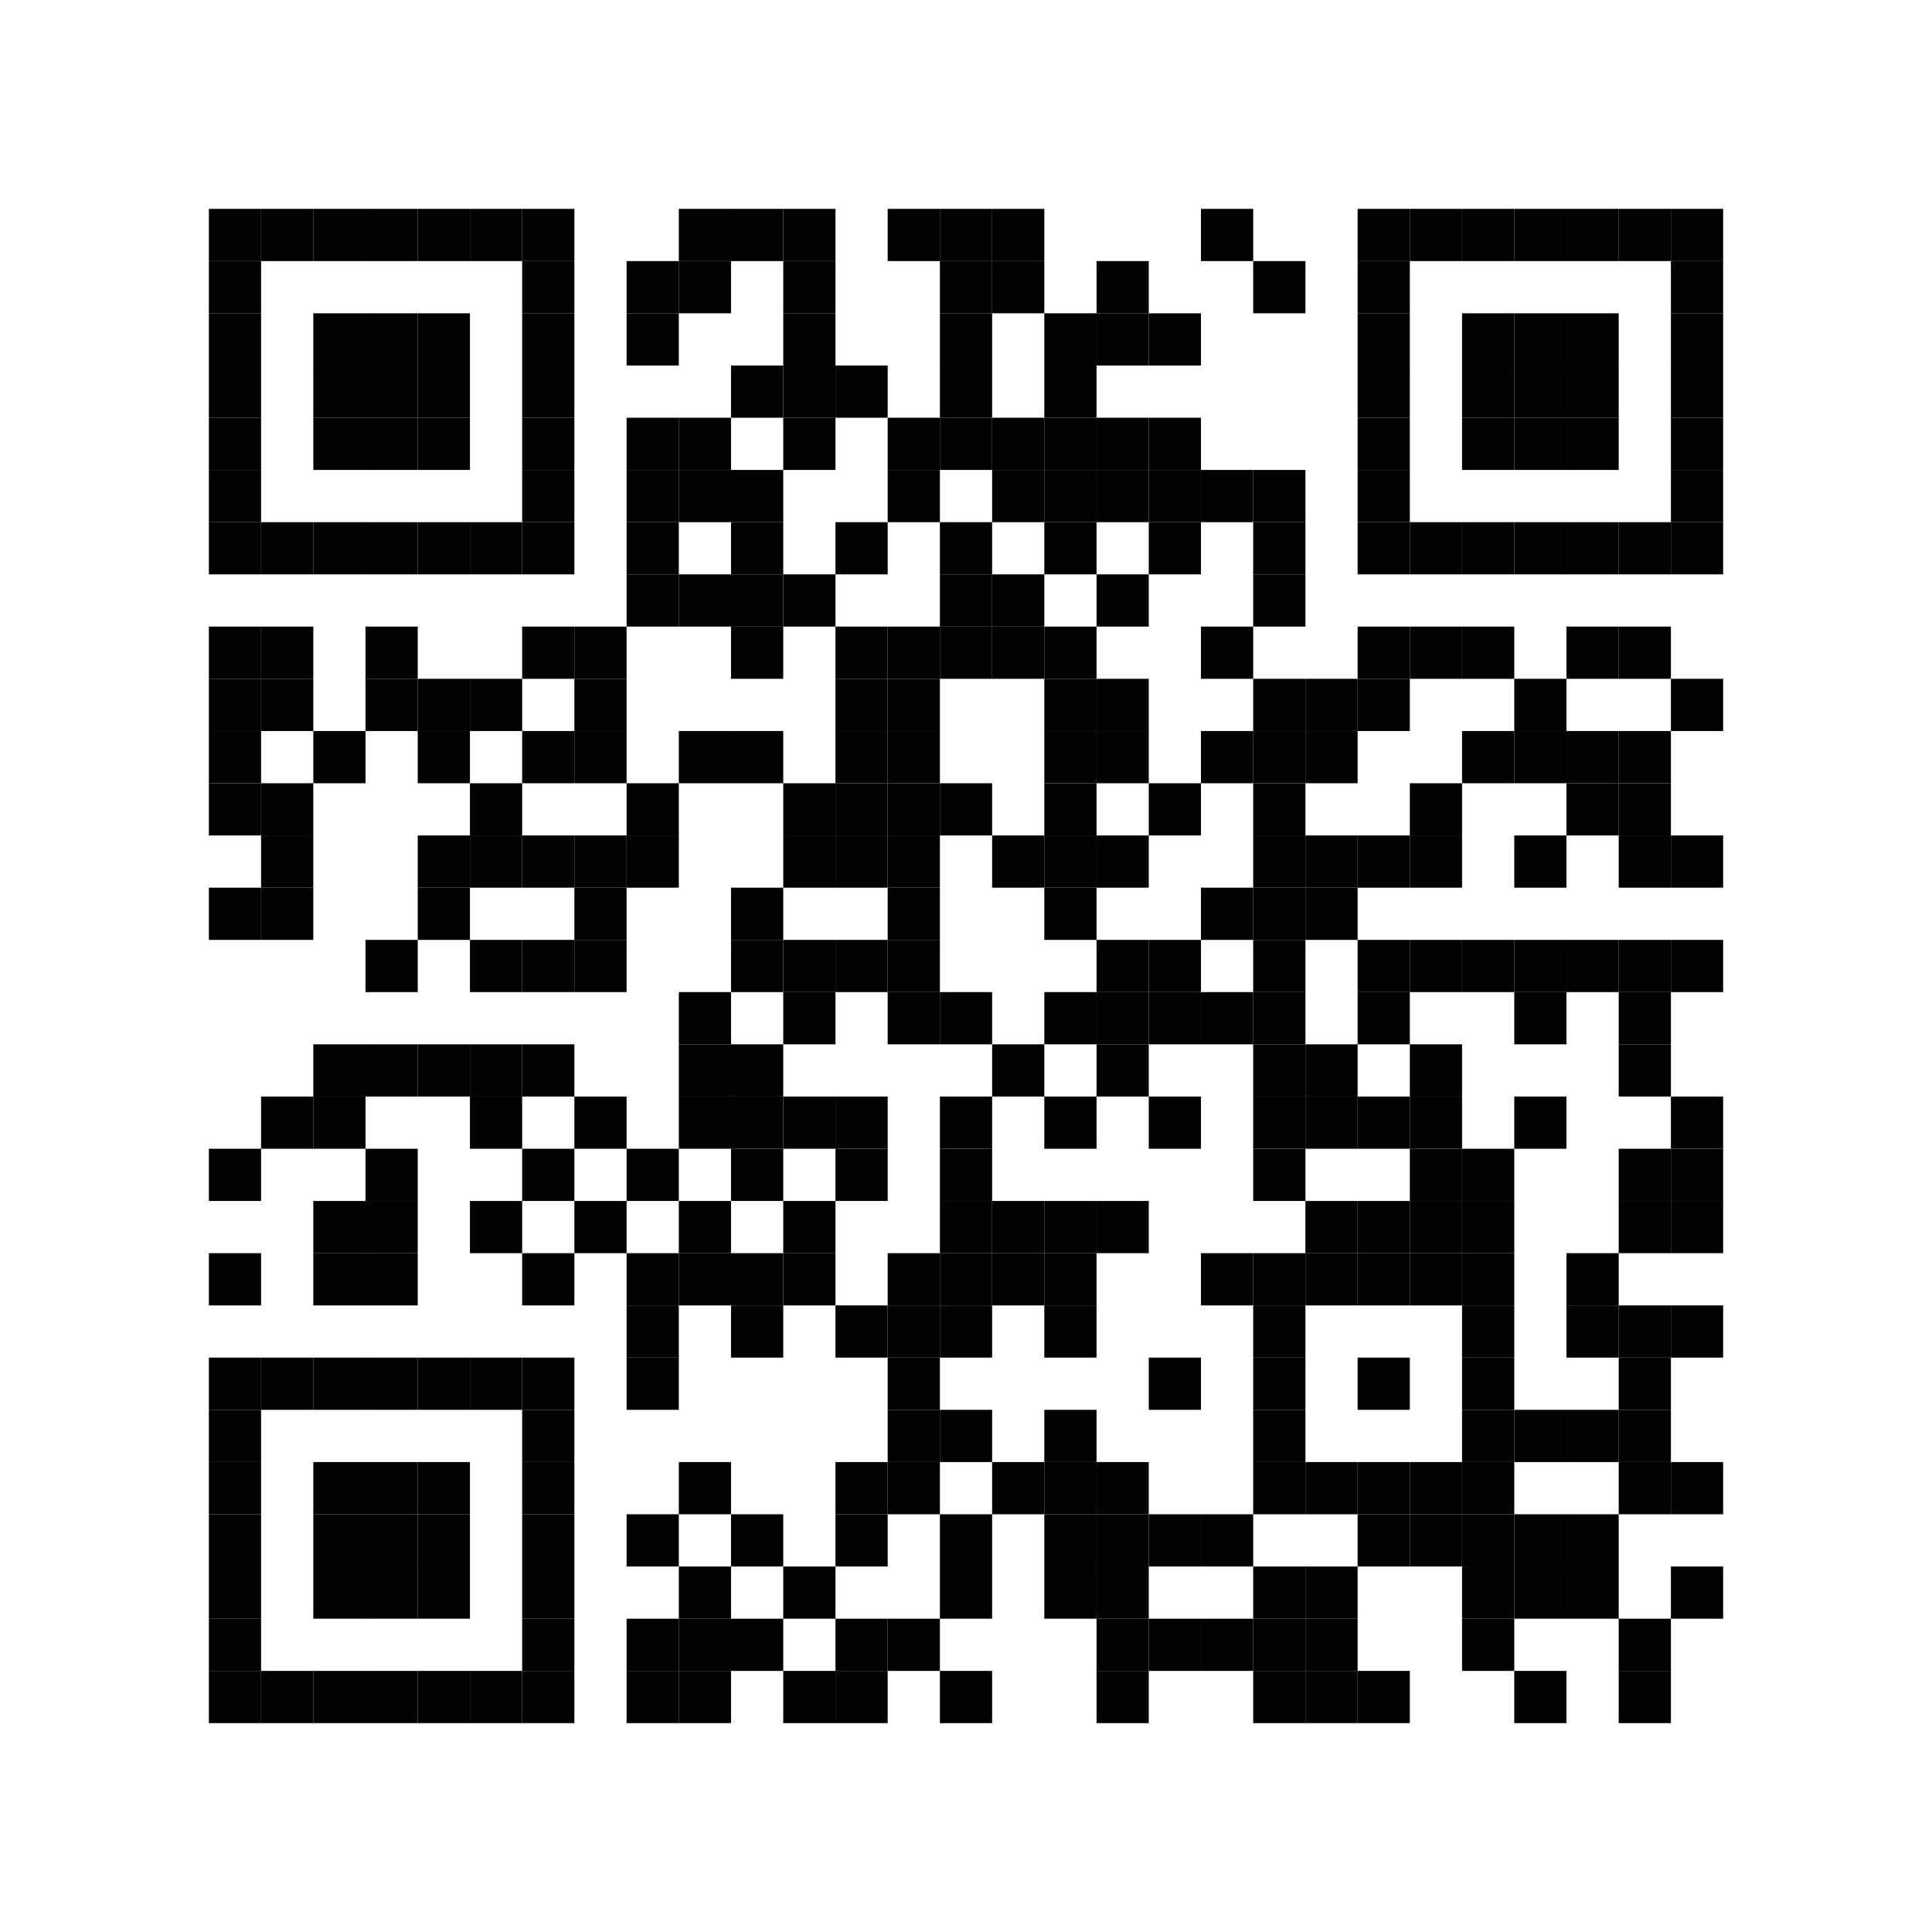
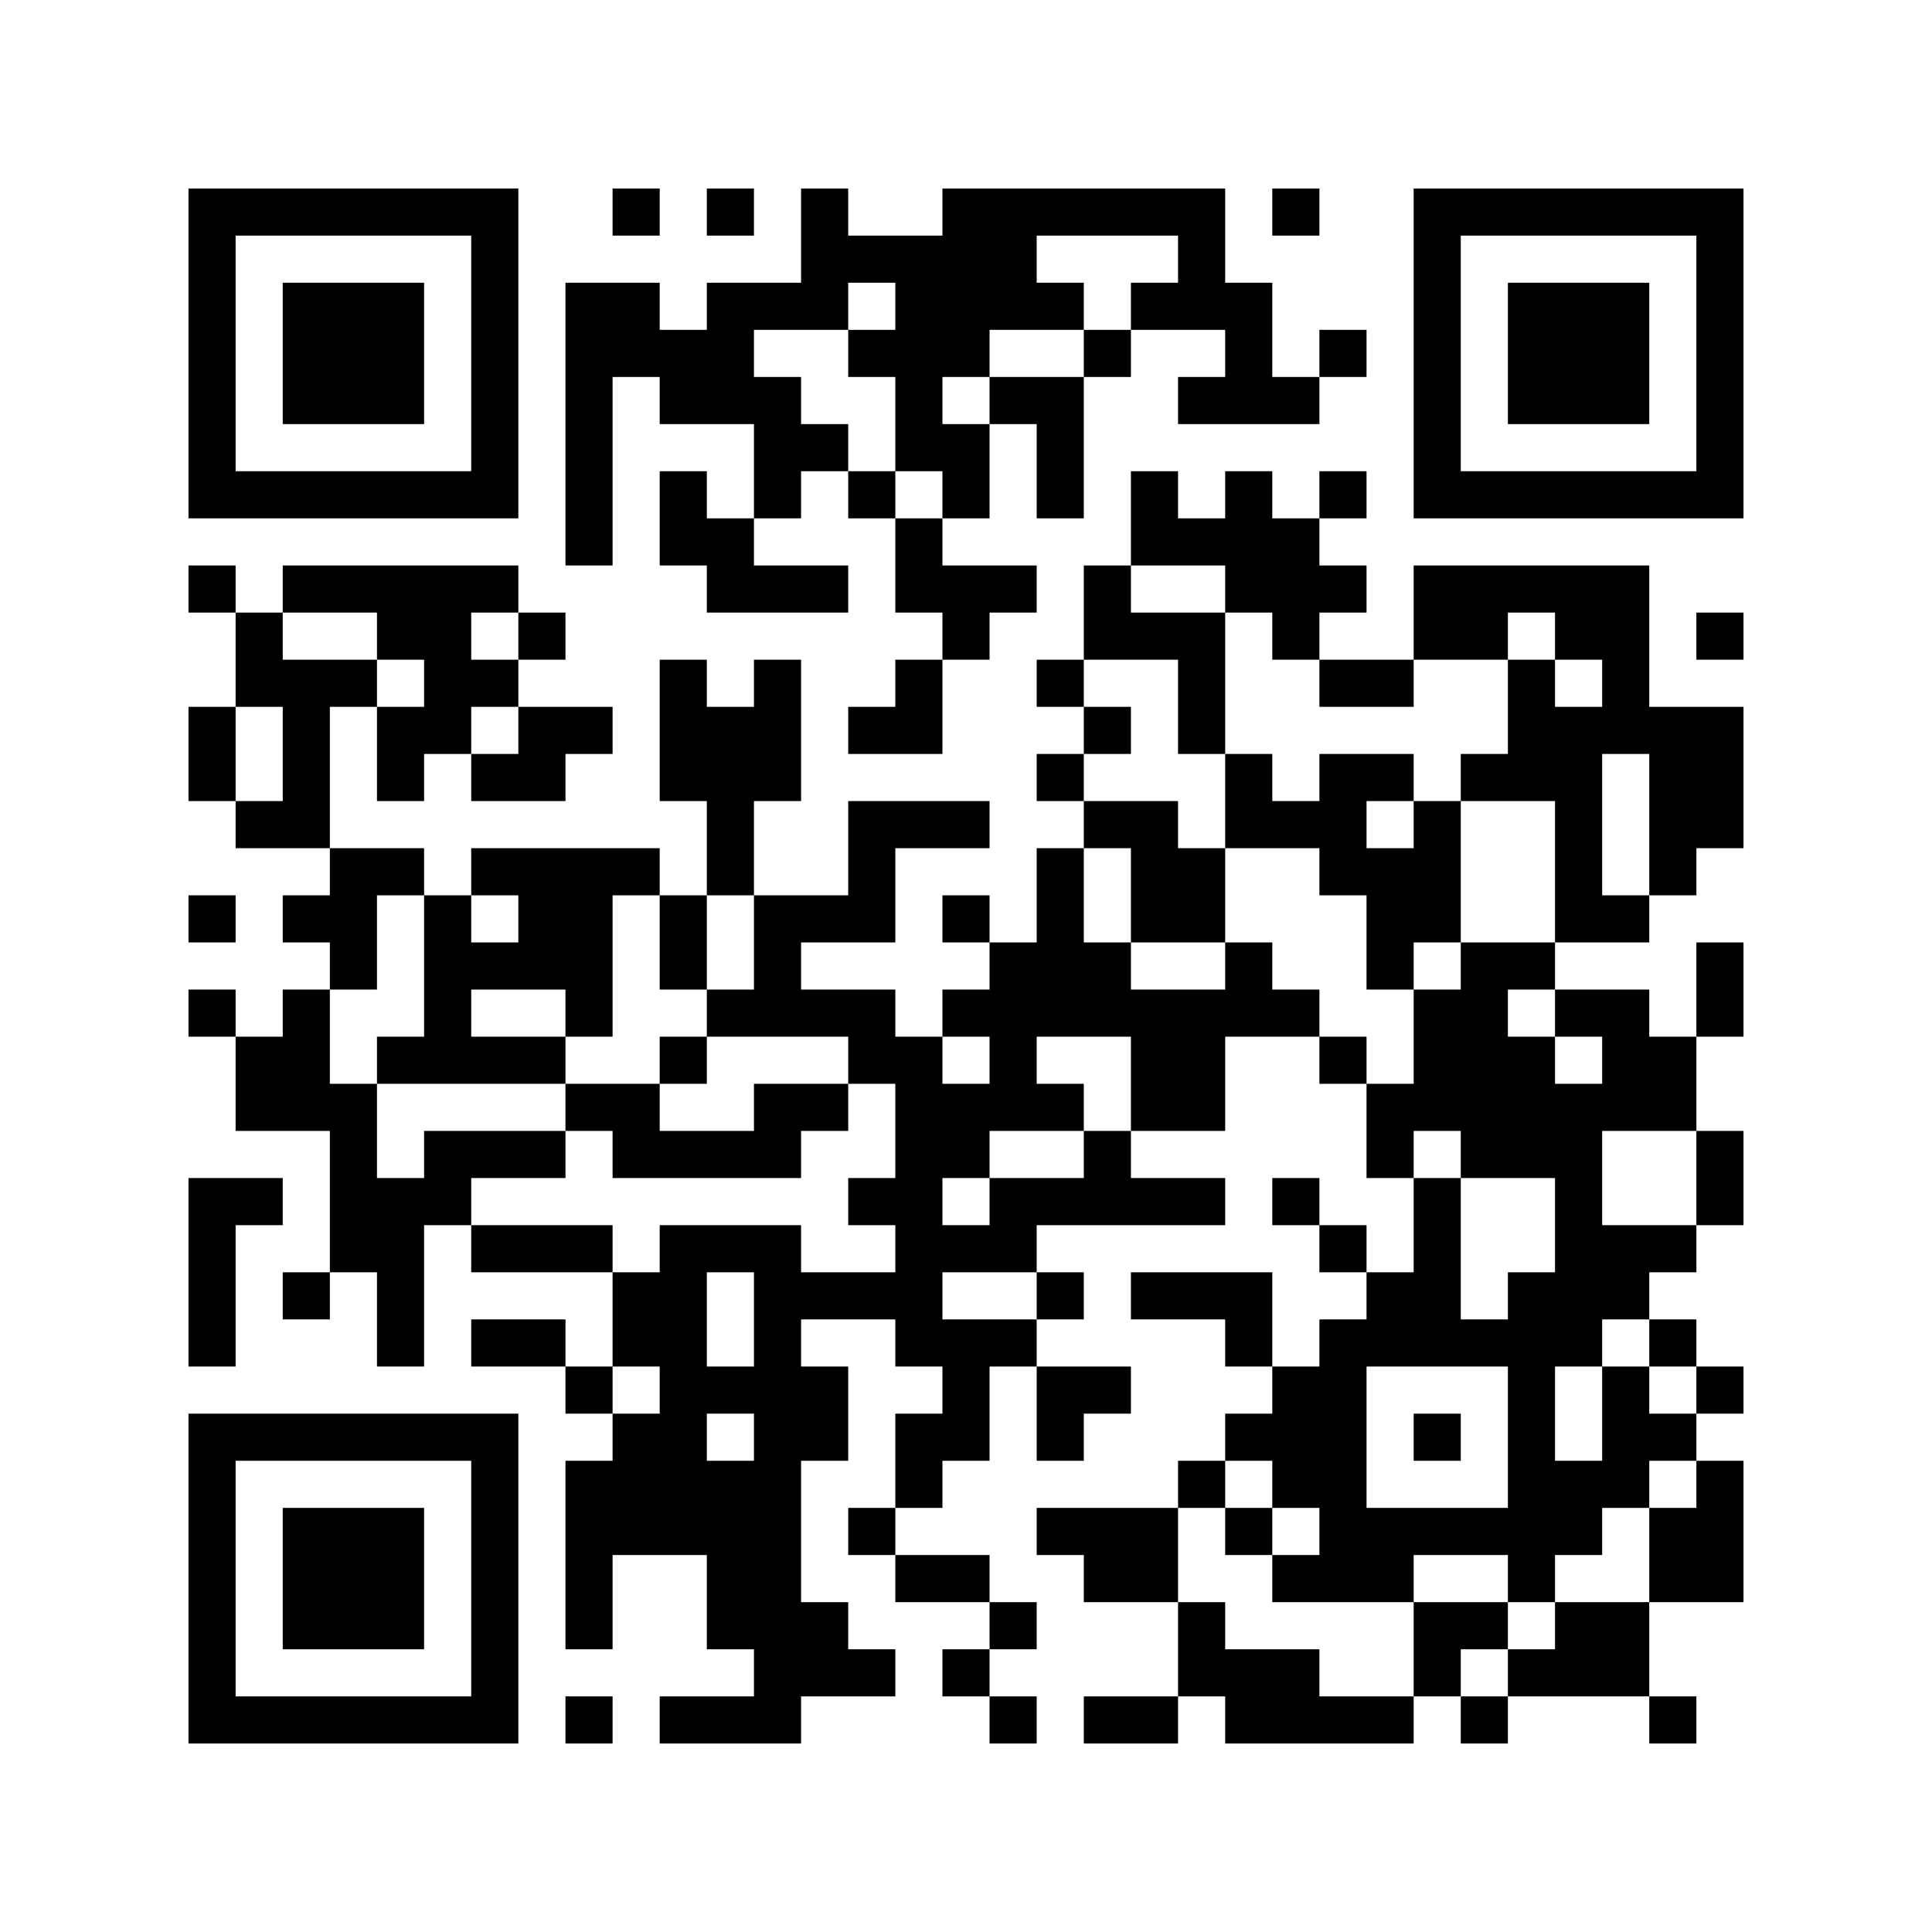
- <svg xmlns="http://www.w3.org/2000/svg" width="3.92cm" height="3.92cm" viewBox="0 0 37 37" preserveAspectRatio="none" version="1.1">
+ <svg xmlns="http://www.w3.org/2000/svg" width="4.34cm" height="4.34cm" viewBox="0 0 41 41" preserveAspectRatio="none" version="1.1">
  <g id="QRcode">
-     <rect x="0" y="0" width="37" height="37" fill="#ffffff" />
-     <g id="Pattern" transform="translate(4,4)">
-       <rect x="0" y="0" width="1" height="1" fill="#000000" />
-       <rect x="1" y="0" width="1" height="1" fill="#000000" />
-       <rect x="2" y="0" width="1" height="1" fill="#000000" />
-       <rect x="3" y="0" width="1" height="1" fill="#000000" />
-       <rect x="4" y="0" width="1" height="1" fill="#000000" />
-       <rect x="5" y="0" width="1" height="1" fill="#000000" />
-       <rect x="6" y="0" width="1" height="1" fill="#000000" />
-       <rect x="9" y="0" width="1" height="1" fill="#000000" />
-       <rect x="10" y="0" width="1" height="1" fill="#000000" />
-       <rect x="11" y="0" width="1" height="1" fill="#000000" />
-       <rect x="13" y="0" width="1" height="1" fill="#000000" />
-       <rect x="14" y="0" width="1" height="1" fill="#000000" />
-       <rect x="15" y="0" width="1" height="1" fill="#000000" />
-       <rect x="19" y="0" width="1" height="1" fill="#000000" />
-       <rect x="22" y="0" width="1" height="1" fill="#000000" />
-       <rect x="23" y="0" width="1" height="1" fill="#000000" />
-       <rect x="24" y="0" width="1" height="1" fill="#000000" />
-       <rect x="25" y="0" width="1" height="1" fill="#000000" />
-       <rect x="26" y="0" width="1" height="1" fill="#000000" />
-       <rect x="27" y="0" width="1" height="1" fill="#000000" />
-       <rect x="28" y="0" width="1" height="1" fill="#000000" />
-       <rect x="0" y="1" width="1" height="1" fill="#000000" />
-       <rect x="6" y="1" width="1" height="1" fill="#000000" />
-       <rect x="8" y="1" width="1" height="1" fill="#000000" />
-       <rect x="9" y="1" width="1" height="1" fill="#000000" />
-       <rect x="11" y="1" width="1" height="1" fill="#000000" />
-       <rect x="14" y="1" width="1" height="1" fill="#000000" />
-       <rect x="15" y="1" width="1" height="1" fill="#000000" />
-       <rect x="17" y="1" width="1" height="1" fill="#000000" />
-       <rect x="20" y="1" width="1" height="1" fill="#000000" />
-       <rect x="22" y="1" width="1" height="1" fill="#000000" />
-       <rect x="28" y="1" width="1" height="1" fill="#000000" />
-       <rect x="0" y="2" width="1" height="1" fill="#000000" />
-       <rect x="2" y="2" width="1" height="1" fill="#000000" />
-       <rect x="3" y="2" width="1" height="1" fill="#000000" />
-       <rect x="4" y="2" width="1" height="1" fill="#000000" />
-       <rect x="6" y="2" width="1" height="1" fill="#000000" />
-       <rect x="8" y="2" width="1" height="1" fill="#000000" />
-       <rect x="11" y="2" width="1" height="1" fill="#000000" />
-       <rect x="14" y="2" width="1" height="1" fill="#000000" />
-       <rect x="16" y="2" width="1" height="1" fill="#000000" />
-       <rect x="17" y="2" width="1" height="1" fill="#000000" />
-       <rect x="18" y="2" width="1" height="1" fill="#000000" />
-       <rect x="22" y="2" width="1" height="1" fill="#000000" />
-       <rect x="24" y="2" width="1" height="1" fill="#000000" />
-       <rect x="25" y="2" width="1" height="1" fill="#000000" />
-       <rect x="26" y="2" width="1" height="1" fill="#000000" />
-       <rect x="28" y="2" width="1" height="1" fill="#000000" />
-       <rect x="0" y="3" width="1" height="1" fill="#000000" />
-       <rect x="2" y="3" width="1" height="1" fill="#000000" />
-       <rect x="3" y="3" width="1" height="1" fill="#000000" />
-       <rect x="4" y="3" width="1" height="1" fill="#000000" />
-       <rect x="6" y="3" width="1" height="1" fill="#000000" />
-       <rect x="10" y="3" width="1" height="1" fill="#000000" />
-       <rect x="11" y="3" width="1" height="1" fill="#000000" />
-       <rect x="12" y="3" width="1" height="1" fill="#000000" />
-       <rect x="14" y="3" width="1" height="1" fill="#000000" />
-       <rect x="16" y="3" width="1" height="1" fill="#000000" />
-       <rect x="22" y="3" width="1" height="1" fill="#000000" />
-       <rect x="24" y="3" width="1" height="1" fill="#000000" />
-       <rect x="25" y="3" width="1" height="1" fill="#000000" />
-       <rect x="26" y="3" width="1" height="1" fill="#000000" />
-       <rect x="28" y="3" width="1" height="1" fill="#000000" />
-       <rect x="0" y="4" width="1" height="1" fill="#000000" />
-       <rect x="2" y="4" width="1" height="1" fill="#000000" />
-       <rect x="3" y="4" width="1" height="1" fill="#000000" />
-       <rect x="4" y="4" width="1" height="1" fill="#000000" />
-       <rect x="6" y="4" width="1" height="1" fill="#000000" />
-       <rect x="8" y="4" width="1" height="1" fill="#000000" />
-       <rect x="9" y="4" width="1" height="1" fill="#000000" />
-       <rect x="11" y="4" width="1" height="1" fill="#000000" />
-       <rect x="13" y="4" width="1" height="1" fill="#000000" />
-       <rect x="14" y="4" width="1" height="1" fill="#000000" />
-       <rect x="15" y="4" width="1" height="1" fill="#000000" />
-       <rect x="16" y="4" width="1" height="1" fill="#000000" />
-       <rect x="17" y="4" width="1" height="1" fill="#000000" />
-       <rect x="18" y="4" width="1" height="1" fill="#000000" />
-       <rect x="22" y="4" width="1" height="1" fill="#000000" />
-       <rect x="24" y="4" width="1" height="1" fill="#000000" />
-       <rect x="25" y="4" width="1" height="1" fill="#000000" />
-       <rect x="26" y="4" width="1" height="1" fill="#000000" />
-       <rect x="28" y="4" width="1" height="1" fill="#000000" />
-       <rect x="0" y="5" width="1" height="1" fill="#000000" />
-       <rect x="6" y="5" width="1" height="1" fill="#000000" />
-       <rect x="8" y="5" width="1" height="1" fill="#000000" />
-       <rect x="9" y="5" width="1" height="1" fill="#000000" />
-       <rect x="10" y="5" width="1" height="1" fill="#000000" />
-       <rect x="13" y="5" width="1" height="1" fill="#000000" />
-       <rect x="15" y="5" width="1" height="1" fill="#000000" />
-       <rect x="16" y="5" width="1" height="1" fill="#000000" />
-       <rect x="17" y="5" width="1" height="1" fill="#000000" />
-       <rect x="18" y="5" width="1" height="1" fill="#000000" />
-       <rect x="19" y="5" width="1" height="1" fill="#000000" />
-       <rect x="20" y="5" width="1" height="1" fill="#000000" />
-       <rect x="22" y="5" width="1" height="1" fill="#000000" />
-       <rect x="28" y="5" width="1" height="1" fill="#000000" />
-       <rect x="0" y="6" width="1" height="1" fill="#000000" />
-       <rect x="1" y="6" width="1" height="1" fill="#000000" />
-       <rect x="2" y="6" width="1" height="1" fill="#000000" />
-       <rect x="3" y="6" width="1" height="1" fill="#000000" />
-       <rect x="4" y="6" width="1" height="1" fill="#000000" />
-       <rect x="5" y="6" width="1" height="1" fill="#000000" />
-       <rect x="6" y="6" width="1" height="1" fill="#000000" />
-       <rect x="8" y="6" width="1" height="1" fill="#000000" />
-       <rect x="10" y="6" width="1" height="1" fill="#000000" />
-       <rect x="12" y="6" width="1" height="1" fill="#000000" />
-       <rect x="14" y="6" width="1" height="1" fill="#000000" />
-       <rect x="16" y="6" width="1" height="1" fill="#000000" />
-       <rect x="18" y="6" width="1" height="1" fill="#000000" />
-       <rect x="20" y="6" width="1" height="1" fill="#000000" />
-       <rect x="22" y="6" width="1" height="1" fill="#000000" />
-       <rect x="23" y="6" width="1" height="1" fill="#000000" />
-       <rect x="24" y="6" width="1" height="1" fill="#000000" />
-       <rect x="25" y="6" width="1" height="1" fill="#000000" />
-       <rect x="26" y="6" width="1" height="1" fill="#000000" />
-       <rect x="27" y="6" width="1" height="1" fill="#000000" />
-       <rect x="28" y="6" width="1" height="1" fill="#000000" />
-       <rect x="8" y="7" width="1" height="1" fill="#000000" />
-       <rect x="9" y="7" width="1" height="1" fill="#000000" />
-       <rect x="10" y="7" width="1" height="1" fill="#000000" />
-       <rect x="11" y="7" width="1" height="1" fill="#000000" />
-       <rect x="14" y="7" width="1" height="1" fill="#000000" />
-       <rect x="15" y="7" width="1" height="1" fill="#000000" />
-       <rect x="17" y="7" width="1" height="1" fill="#000000" />
-       <rect x="20" y="7" width="1" height="1" fill="#000000" />
-       <rect x="0" y="8" width="1" height="1" fill="#000000" />
-       <rect x="1" y="8" width="1" height="1" fill="#000000" />
-       <rect x="3" y="8" width="1" height="1" fill="#000000" />
-       <rect x="6" y="8" width="1" height="1" fill="#000000" />
-       <rect x="7" y="8" width="1" height="1" fill="#000000" />
-       <rect x="10" y="8" width="1" height="1" fill="#000000" />
-       <rect x="12" y="8" width="1" height="1" fill="#000000" />
-       <rect x="13" y="8" width="1" height="1" fill="#000000" />
-       <rect x="14" y="8" width="1" height="1" fill="#000000" />
-       <rect x="15" y="8" width="1" height="1" fill="#000000" />
-       <rect x="16" y="8" width="1" height="1" fill="#000000" />
-       <rect x="19" y="8" width="1" height="1" fill="#000000" />
-       <rect x="22" y="8" width="1" height="1" fill="#000000" />
-       <rect x="23" y="8" width="1" height="1" fill="#000000" />
-       <rect x="24" y="8" width="1" height="1" fill="#000000" />
-       <rect x="26" y="8" width="1" height="1" fill="#000000" />
-       <rect x="27" y="8" width="1" height="1" fill="#000000" />
-       <rect x="0" y="9" width="1" height="1" fill="#000000" />
-       <rect x="1" y="9" width="1" height="1" fill="#000000" />
-       <rect x="3" y="9" width="1" height="1" fill="#000000" />
-       <rect x="4" y="9" width="1" height="1" fill="#000000" />
-       <rect x="5" y="9" width="1" height="1" fill="#000000" />
-       <rect x="7" y="9" width="1" height="1" fill="#000000" />
-       <rect x="12" y="9" width="1" height="1" fill="#000000" />
-       <rect x="13" y="9" width="1" height="1" fill="#000000" />
-       <rect x="16" y="9" width="1" height="1" fill="#000000" />
-       <rect x="17" y="9" width="1" height="1" fill="#000000" />
-       <rect x="20" y="9" width="1" height="1" fill="#000000" />
-       <rect x="21" y="9" width="1" height="1" fill="#000000" />
-       <rect x="22" y="9" width="1" height="1" fill="#000000" />
-       <rect x="25" y="9" width="1" height="1" fill="#000000" />
-       <rect x="28" y="9" width="1" height="1" fill="#000000" />
-       <rect x="0" y="10" width="1" height="1" fill="#000000" />
-       <rect x="2" y="10" width="1" height="1" fill="#000000" />
-       <rect x="4" y="10" width="1" height="1" fill="#000000" />
-       <rect x="6" y="10" width="1" height="1" fill="#000000" />
-       <rect x="7" y="10" width="1" height="1" fill="#000000" />
-       <rect x="9" y="10" width="1" height="1" fill="#000000" />
-       <rect x="10" y="10" width="1" height="1" fill="#000000" />
-       <rect x="12" y="10" width="1" height="1" fill="#000000" />
-       <rect x="13" y="10" width="1" height="1" fill="#000000" />
-       <rect x="16" y="10" width="1" height="1" fill="#000000" />
-       <rect x="17" y="10" width="1" height="1" fill="#000000" />
-       <rect x="19" y="10" width="1" height="1" fill="#000000" />
-       <rect x="20" y="10" width="1" height="1" fill="#000000" />
-       <rect x="21" y="10" width="1" height="1" fill="#000000" />
-       <rect x="24" y="10" width="1" height="1" fill="#000000" />
-       <rect x="25" y="10" width="1" height="1" fill="#000000" />
-       <rect x="26" y="10" width="1" height="1" fill="#000000" />
-       <rect x="27" y="10" width="1" height="1" fill="#000000" />
-       <rect x="0" y="11" width="1" height="1" fill="#000000" />
-       <rect x="1" y="11" width="1" height="1" fill="#000000" />
-       <rect x="5" y="11" width="1" height="1" fill="#000000" />
-       <rect x="8" y="11" width="1" height="1" fill="#000000" />
-       <rect x="11" y="11" width="1" height="1" fill="#000000" />
-       <rect x="12" y="11" width="1" height="1" fill="#000000" />
-       <rect x="13" y="11" width="1" height="1" fill="#000000" />
-       <rect x="14" y="11" width="1" height="1" fill="#000000" />
-       <rect x="16" y="11" width="1" height="1" fill="#000000" />
-       <rect x="18" y="11" width="1" height="1" fill="#000000" />
-       <rect x="20" y="11" width="1" height="1" fill="#000000" />
-       <rect x="23" y="11" width="1" height="1" fill="#000000" />
-       <rect x="26" y="11" width="1" height="1" fill="#000000" />
-       <rect x="27" y="11" width="1" height="1" fill="#000000" />
-       <rect x="1" y="12" width="1" height="1" fill="#000000" />
-       <rect x="4" y="12" width="1" height="1" fill="#000000" />
-       <rect x="5" y="12" width="1" height="1" fill="#000000" />
-       <rect x="6" y="12" width="1" height="1" fill="#000000" />
-       <rect x="7" y="12" width="1" height="1" fill="#000000" />
-       <rect x="8" y="12" width="1" height="1" fill="#000000" />
-       <rect x="11" y="12" width="1" height="1" fill="#000000" />
-       <rect x="12" y="12" width="1" height="1" fill="#000000" />
-       <rect x="13" y="12" width="1" height="1" fill="#000000" />
-       <rect x="15" y="12" width="1" height="1" fill="#000000" />
-       <rect x="16" y="12" width="1" height="1" fill="#000000" />
-       <rect x="17" y="12" width="1" height="1" fill="#000000" />
-       <rect x="20" y="12" width="1" height="1" fill="#000000" />
-       <rect x="21" y="12" width="1" height="1" fill="#000000" />
-       <rect x="22" y="12" width="1" height="1" fill="#000000" />
-       <rect x="23" y="12" width="1" height="1" fill="#000000" />
-       <rect x="25" y="12" width="1" height="1" fill="#000000" />
-       <rect x="27" y="12" width="1" height="1" fill="#000000" />
-       <rect x="28" y="12" width="1" height="1" fill="#000000" />
-       <rect x="0" y="13" width="1" height="1" fill="#000000" />
-       <rect x="1" y="13" width="1" height="1" fill="#000000" />
-       <rect x="4" y="13" width="1" height="1" fill="#000000" />
-       <rect x="7" y="13" width="1" height="1" fill="#000000" />
-       <rect x="10" y="13" width="1" height="1" fill="#000000" />
-       <rect x="13" y="13" width="1" height="1" fill="#000000" />
-       <rect x="16" y="13" width="1" height="1" fill="#000000" />
-       <rect x="19" y="13" width="1" height="1" fill="#000000" />
-       <rect x="20" y="13" width="1" height="1" fill="#000000" />
-       <rect x="21" y="13" width="1" height="1" fill="#000000" />
-       <rect x="3" y="14" width="1" height="1" fill="#000000" />
-       <rect x="5" y="14" width="1" height="1" fill="#000000" />
-       <rect x="6" y="14" width="1" height="1" fill="#000000" />
-       <rect x="7" y="14" width="1" height="1" fill="#000000" />
-       <rect x="10" y="14" width="1" height="1" fill="#000000" />
-       <rect x="11" y="14" width="1" height="1" fill="#000000" />
-       <rect x="12" y="14" width="1" height="1" fill="#000000" />
-       <rect x="13" y="14" width="1" height="1" fill="#000000" />
-       <rect x="17" y="14" width="1" height="1" fill="#000000" />
-       <rect x="18" y="14" width="1" height="1" fill="#000000" />
-       <rect x="20" y="14" width="1" height="1" fill="#000000" />
-       <rect x="22" y="14" width="1" height="1" fill="#000000" />
-       <rect x="23" y="14" width="1" height="1" fill="#000000" />
-       <rect x="24" y="14" width="1" height="1" fill="#000000" />
-       <rect x="25" y="14" width="1" height="1" fill="#000000" />
-       <rect x="26" y="14" width="1" height="1" fill="#000000" />
-       <rect x="27" y="14" width="1" height="1" fill="#000000" />
-       <rect x="28" y="14" width="1" height="1" fill="#000000" />
-       <rect x="9" y="15" width="1" height="1" fill="#000000" />
-       <rect x="11" y="15" width="1" height="1" fill="#000000" />
-       <rect x="13" y="15" width="1" height="1" fill="#000000" />
-       <rect x="14" y="15" width="1" height="1" fill="#000000" />
-       <rect x="16" y="15" width="1" height="1" fill="#000000" />
-       <rect x="17" y="15" width="1" height="1" fill="#000000" />
-       <rect x="18" y="15" width="1" height="1" fill="#000000" />
-       <rect x="19" y="15" width="1" height="1" fill="#000000" />
-       <rect x="20" y="15" width="1" height="1" fill="#000000" />
-       <rect x="22" y="15" width="1" height="1" fill="#000000" />
-       <rect x="25" y="15" width="1" height="1" fill="#000000" />
-       <rect x="27" y="15" width="1" height="1" fill="#000000" />
-       <rect x="2" y="16" width="1" height="1" fill="#000000" />
-       <rect x="3" y="16" width="1" height="1" fill="#000000" />
-       <rect x="4" y="16" width="1" height="1" fill="#000000" />
-       <rect x="5" y="16" width="1" height="1" fill="#000000" />
-       <rect x="6" y="16" width="1" height="1" fill="#000000" />
-       <rect x="9" y="16" width="1" height="1" fill="#000000" />
-       <rect x="10" y="16" width="1" height="1" fill="#000000" />
-       <rect x="15" y="16" width="1" height="1" fill="#000000" />
-       <rect x="17" y="16" width="1" height="1" fill="#000000" />
-       <rect x="20" y="16" width="1" height="1" fill="#000000" />
-       <rect x="21" y="16" width="1" height="1" fill="#000000" />
-       <rect x="23" y="16" width="1" height="1" fill="#000000" />
-       <rect x="27" y="16" width="1" height="1" fill="#000000" />
-       <rect x="1" y="17" width="1" height="1" fill="#000000" />
-       <rect x="2" y="17" width="1" height="1" fill="#000000" />
-       <rect x="5" y="17" width="1" height="1" fill="#000000" />
-       <rect x="7" y="17" width="1" height="1" fill="#000000" />
-       <rect x="9" y="17" width="1" height="1" fill="#000000" />
-       <rect x="10" y="17" width="1" height="1" fill="#000000" />
-       <rect x="11" y="17" width="1" height="1" fill="#000000" />
-       <rect x="12" y="17" width="1" height="1" fill="#000000" />
-       <rect x="14" y="17" width="1" height="1" fill="#000000" />
-       <rect x="16" y="17" width="1" height="1" fill="#000000" />
-       <rect x="18" y="17" width="1" height="1" fill="#000000" />
-       <rect x="20" y="17" width="1" height="1" fill="#000000" />
-       <rect x="21" y="17" width="1" height="1" fill="#000000" />
-       <rect x="22" y="17" width="1" height="1" fill="#000000" />
-       <rect x="23" y="17" width="1" height="1" fill="#000000" />
-       <rect x="25" y="17" width="1" height="1" fill="#000000" />
-       <rect x="28" y="17" width="1" height="1" fill="#000000" />
-       <rect x="0" y="18" width="1" height="1" fill="#000000" />
-       <rect x="3" y="18" width="1" height="1" fill="#000000" />
-       <rect x="6" y="18" width="1" height="1" fill="#000000" />
-       <rect x="8" y="18" width="1" height="1" fill="#000000" />
-       <rect x="10" y="18" width="1" height="1" fill="#000000" />
-       <rect x="12" y="18" width="1" height="1" fill="#000000" />
-       <rect x="14" y="18" width="1" height="1" fill="#000000" />
-       <rect x="20" y="18" width="1" height="1" fill="#000000" />
-       <rect x="23" y="18" width="1" height="1" fill="#000000" />
-       <rect x="24" y="18" width="1" height="1" fill="#000000" />
-       <rect x="27" y="18" width="1" height="1" fill="#000000" />
-       <rect x="28" y="18" width="1" height="1" fill="#000000" />
-       <rect x="2" y="19" width="1" height="1" fill="#000000" />
-       <rect x="3" y="19" width="1" height="1" fill="#000000" />
-       <rect x="5" y="19" width="1" height="1" fill="#000000" />
-       <rect x="7" y="19" width="1" height="1" fill="#000000" />
-       <rect x="9" y="19" width="1" height="1" fill="#000000" />
-       <rect x="11" y="19" width="1" height="1" fill="#000000" />
-       <rect x="14" y="19" width="1" height="1" fill="#000000" />
-       <rect x="15" y="19" width="1" height="1" fill="#000000" />
-       <rect x="16" y="19" width="1" height="1" fill="#000000" />
-       <rect x="17" y="19" width="1" height="1" fill="#000000" />
-       <rect x="21" y="19" width="1" height="1" fill="#000000" />
-       <rect x="22" y="19" width="1" height="1" fill="#000000" />
-       <rect x="23" y="19" width="1" height="1" fill="#000000" />
-       <rect x="24" y="19" width="1" height="1" fill="#000000" />
-       <rect x="27" y="19" width="1" height="1" fill="#000000" />
-       <rect x="28" y="19" width="1" height="1" fill="#000000" />
-       <rect x="0" y="20" width="1" height="1" fill="#000000" />
-       <rect x="2" y="20" width="1" height="1" fill="#000000" />
-       <rect x="3" y="20" width="1" height="1" fill="#000000" />
-       <rect x="6" y="20" width="1" height="1" fill="#000000" />
-       <rect x="8" y="20" width="1" height="1" fill="#000000" />
-       <rect x="9" y="20" width="1" height="1" fill="#000000" />
-       <rect x="10" y="20" width="1" height="1" fill="#000000" />
-       <rect x="11" y="20" width="1" height="1" fill="#000000" />
-       <rect x="13" y="20" width="1" height="1" fill="#000000" />
-       <rect x="14" y="20" width="1" height="1" fill="#000000" />
-       <rect x="15" y="20" width="1" height="1" fill="#000000" />
-       <rect x="16" y="20" width="1" height="1" fill="#000000" />
-       <rect x="19" y="20" width="1" height="1" fill="#000000" />
-       <rect x="20" y="20" width="1" height="1" fill="#000000" />
-       <rect x="21" y="20" width="1" height="1" fill="#000000" />
-       <rect x="22" y="20" width="1" height="1" fill="#000000" />
-       <rect x="23" y="20" width="1" height="1" fill="#000000" />
-       <rect x="24" y="20" width="1" height="1" fill="#000000" />
-       <rect x="26" y="20" width="1" height="1" fill="#000000" />
-       <rect x="8" y="21" width="1" height="1" fill="#000000" />
-       <rect x="10" y="21" width="1" height="1" fill="#000000" />
-       <rect x="12" y="21" width="1" height="1" fill="#000000" />
-       <rect x="13" y="21" width="1" height="1" fill="#000000" />
-       <rect x="14" y="21" width="1" height="1" fill="#000000" />
-       <rect x="16" y="21" width="1" height="1" fill="#000000" />
-       <rect x="20" y="21" width="1" height="1" fill="#000000" />
-       <rect x="24" y="21" width="1" height="1" fill="#000000" />
-       <rect x="26" y="21" width="1" height="1" fill="#000000" />
-       <rect x="27" y="21" width="1" height="1" fill="#000000" />
-       <rect x="28" y="21" width="1" height="1" fill="#000000" />
-       <rect x="0" y="22" width="1" height="1" fill="#000000" />
-       <rect x="1" y="22" width="1" height="1" fill="#000000" />
-       <rect x="2" y="22" width="1" height="1" fill="#000000" />
-       <rect x="3" y="22" width="1" height="1" fill="#000000" />
-       <rect x="4" y="22" width="1" height="1" fill="#000000" />
-       <rect x="5" y="22" width="1" height="1" fill="#000000" />
-       <rect x="6" y="22" width="1" height="1" fill="#000000" />
-       <rect x="8" y="22" width="1" height="1" fill="#000000" />
-       <rect x="13" y="22" width="1" height="1" fill="#000000" />
-       <rect x="18" y="22" width="1" height="1" fill="#000000" />
-       <rect x="20" y="22" width="1" height="1" fill="#000000" />
-       <rect x="22" y="22" width="1" height="1" fill="#000000" />
-       <rect x="24" y="22" width="1" height="1" fill="#000000" />
-       <rect x="27" y="22" width="1" height="1" fill="#000000" />
-       <rect x="0" y="23" width="1" height="1" fill="#000000" />
-       <rect x="6" y="23" width="1" height="1" fill="#000000" />
-       <rect x="13" y="23" width="1" height="1" fill="#000000" />
-       <rect x="14" y="23" width="1" height="1" fill="#000000" />
-       <rect x="16" y="23" width="1" height="1" fill="#000000" />
-       <rect x="20" y="23" width="1" height="1" fill="#000000" />
-       <rect x="24" y="23" width="1" height="1" fill="#000000" />
-       <rect x="25" y="23" width="1" height="1" fill="#000000" />
-       <rect x="26" y="23" width="1" height="1" fill="#000000" />
-       <rect x="27" y="23" width="1" height="1" fill="#000000" />
-       <rect x="0" y="24" width="1" height="1" fill="#000000" />
-       <rect x="2" y="24" width="1" height="1" fill="#000000" />
-       <rect x="3" y="24" width="1" height="1" fill="#000000" />
-       <rect x="4" y="24" width="1" height="1" fill="#000000" />
-       <rect x="6" y="24" width="1" height="1" fill="#000000" />
-       <rect x="9" y="24" width="1" height="1" fill="#000000" />
-       <rect x="12" y="24" width="1" height="1" fill="#000000" />
-       <rect x="13" y="24" width="1" height="1" fill="#000000" />
-       <rect x="15" y="24" width="1" height="1" fill="#000000" />
-       <rect x="16" y="24" width="1" height="1" fill="#000000" />
-       <rect x="17" y="24" width="1" height="1" fill="#000000" />
-       <rect x="20" y="24" width="1" height="1" fill="#000000" />
-       <rect x="21" y="24" width="1" height="1" fill="#000000" />
-       <rect x="22" y="24" width="1" height="1" fill="#000000" />
-       <rect x="23" y="24" width="1" height="1" fill="#000000" />
-       <rect x="24" y="24" width="1" height="1" fill="#000000" />
-       <rect x="27" y="24" width="1" height="1" fill="#000000" />
-       <rect x="28" y="24" width="1" height="1" fill="#000000" />
-       <rect x="0" y="25" width="1" height="1" fill="#000000" />
-       <rect x="2" y="25" width="1" height="1" fill="#000000" />
-       <rect x="3" y="25" width="1" height="1" fill="#000000" />
-       <rect x="4" y="25" width="1" height="1" fill="#000000" />
-       <rect x="6" y="25" width="1" height="1" fill="#000000" />
-       <rect x="8" y="25" width="1" height="1" fill="#000000" />
-       <rect x="10" y="25" width="1" height="1" fill="#000000" />
-       <rect x="12" y="25" width="1" height="1" fill="#000000" />
-       <rect x="14" y="25" width="1" height="1" fill="#000000" />
-       <rect x="16" y="25" width="1" height="1" fill="#000000" />
-       <rect x="17" y="25" width="1" height="1" fill="#000000" />
-       <rect x="18" y="25" width="1" height="1" fill="#000000" />
-       <rect x="19" y="25" width="1" height="1" fill="#000000" />
-       <rect x="22" y="25" width="1" height="1" fill="#000000" />
-       <rect x="23" y="25" width="1" height="1" fill="#000000" />
-       <rect x="24" y="25" width="1" height="1" fill="#000000" />
-       <rect x="25" y="25" width="1" height="1" fill="#000000" />
-       <rect x="26" y="25" width="1" height="1" fill="#000000" />
-       <rect x="0" y="26" width="1" height="1" fill="#000000" />
-       <rect x="2" y="26" width="1" height="1" fill="#000000" />
-       <rect x="3" y="26" width="1" height="1" fill="#000000" />
-       <rect x="4" y="26" width="1" height="1" fill="#000000" />
-       <rect x="6" y="26" width="1" height="1" fill="#000000" />
-       <rect x="9" y="26" width="1" height="1" fill="#000000" />
-       <rect x="11" y="26" width="1" height="1" fill="#000000" />
-       <rect x="14" y="26" width="1" height="1" fill="#000000" />
-       <rect x="16" y="26" width="1" height="1" fill="#000000" />
-       <rect x="17" y="26" width="1" height="1" fill="#000000" />
-       <rect x="20" y="26" width="1" height="1" fill="#000000" />
-       <rect x="21" y="26" width="1" height="1" fill="#000000" />
-       <rect x="24" y="26" width="1" height="1" fill="#000000" />
-       <rect x="25" y="26" width="1" height="1" fill="#000000" />
-       <rect x="26" y="26" width="1" height="1" fill="#000000" />
-       <rect x="28" y="26" width="1" height="1" fill="#000000" />
-       <rect x="0" y="27" width="1" height="1" fill="#000000" />
-       <rect x="6" y="27" width="1" height="1" fill="#000000" />
-       <rect x="8" y="27" width="1" height="1" fill="#000000" />
-       <rect x="9" y="27" width="1" height="1" fill="#000000" />
-       <rect x="10" y="27" width="1" height="1" fill="#000000" />
-       <rect x="12" y="27" width="1" height="1" fill="#000000" />
-       <rect x="13" y="27" width="1" height="1" fill="#000000" />
-       <rect x="17" y="27" width="1" height="1" fill="#000000" />
-       <rect x="18" y="27" width="1" height="1" fill="#000000" />
-       <rect x="19" y="27" width="1" height="1" fill="#000000" />
-       <rect x="20" y="27" width="1" height="1" fill="#000000" />
-       <rect x="21" y="27" width="1" height="1" fill="#000000" />
-       <rect x="24" y="27" width="1" height="1" fill="#000000" />
-       <rect x="27" y="27" width="1" height="1" fill="#000000" />
-       <rect x="0" y="28" width="1" height="1" fill="#000000" />
-       <rect x="1" y="28" width="1" height="1" fill="#000000" />
-       <rect x="2" y="28" width="1" height="1" fill="#000000" />
-       <rect x="3" y="28" width="1" height="1" fill="#000000" />
-       <rect x="4" y="28" width="1" height="1" fill="#000000" />
-       <rect x="5" y="28" width="1" height="1" fill="#000000" />
-       <rect x="6" y="28" width="1" height="1" fill="#000000" />
-       <rect x="8" y="28" width="1" height="1" fill="#000000" />
-       <rect x="9" y="28" width="1" height="1" fill="#000000" />
-       <rect x="11" y="28" width="1" height="1" fill="#000000" />
-       <rect x="12" y="28" width="1" height="1" fill="#000000" />
-       <rect x="14" y="28" width="1" height="1" fill="#000000" />
-       <rect x="17" y="28" width="1" height="1" fill="#000000" />
-       <rect x="20" y="28" width="1" height="1" fill="#000000" />
-       <rect x="21" y="28" width="1" height="1" fill="#000000" />
-       <rect x="22" y="28" width="1" height="1" fill="#000000" />
-       <rect x="25" y="28" width="1" height="1" fill="#000000" />
-       <rect x="27" y="28" width="1" height="1" fill="#000000" />
-     </g>
+     <rect x="0" y="0" width="41" height="41" fill="#ffffff" />
+     <path style="stroke:#000000" transform="translate(4,4.5)" d="M0,0h1M1,0h1M2,0h1M3,0h1M4,0h1M5,0h1M6,0h1M9,0h1M11,0h1M13,0h1M16,0h1M17,0h1M18,0h1M19,0h1M20,0h1M21,0h1M23,0h1M26,0h1M27,0h1M28,0h1M29,0h1M30,0h1M31,0h1M32,0h1M0,1h1M6,1h1M13,1h1M14,1h1M15,1h1M16,1h1M17,1h1M21,1h1M26,1h1M32,1h1M0,2h1M2,2h1M3,2h1M4,2h1M6,2h1M8,2h1M9,2h1M11,2h1M12,2h1M13,2h1M15,2h1M16,2h1M17,2h1M18,2h1M20,2h1M21,2h1M22,2h1M26,2h1M28,2h1M29,2h1M30,2h1M32,2h1M0,3h1M2,3h1M3,3h1M4,3h1M6,3h1M8,3h1M9,3h1M10,3h1M11,3h1M14,3h1M15,3h1M16,3h1M19,3h1M22,3h1M24,3h1M26,3h1M28,3h1M29,3h1M30,3h1M32,3h1M0,4h1M2,4h1M3,4h1M4,4h1M6,4h1M8,4h1M10,4h1M11,4h1M12,4h1M15,4h1M17,4h1M18,4h1M21,4h1M22,4h1M23,4h1M26,4h1M28,4h1M29,4h1M30,4h1M32,4h1M0,5h1M6,5h1M8,5h1M12,5h1M13,5h1M15,5h1M16,5h1M18,5h1M26,5h1M32,5h1M0,6h1M1,6h1M2,6h1M3,6h1M4,6h1M5,6h1M6,6h1M8,6h1M10,6h1M12,6h1M14,6h1M16,6h1M18,6h1M20,6h1M22,6h1M24,6h1M26,6h1M27,6h1M28,6h1M29,6h1M30,6h1M31,6h1M32,6h1M8,7h1M10,7h1M11,7h1M15,7h1M20,7h1M21,7h1M22,7h1M23,7h1M0,8h1M2,8h1M3,8h1M4,8h1M5,8h1M6,8h1M11,8h1M12,8h1M13,8h1M15,8h1M16,8h1M17,8h1M19,8h1M22,8h1M23,8h1M24,8h1M26,8h1M27,8h1M28,8h1M29,8h1M30,8h1M1,9h1M4,9h1M5,9h1M7,9h1M16,9h1M19,9h1M20,9h1M21,9h1M23,9h1M26,9h1M27,9h1M29,9h1M30,9h1M32,9h1M1,10h1M2,10h1M3,10h1M5,10h1M6,10h1M10,10h1M12,10h1M15,10h1M18,10h1M21,10h1M24,10h1M25,10h1M28,10h1M30,10h1M0,11h1M2,11h1M4,11h1M5,11h1M7,11h1M8,11h1M10,11h1M11,11h1M12,11h1M14,11h1M15,11h1M19,11h1M21,11h1M28,11h1M29,11h1M30,11h1M31,11h1M32,11h1M0,12h1M2,12h1M4,12h1M6,12h1M7,12h1M10,12h1M11,12h1M12,12h1M18,12h1M22,12h1M24,12h1M25,12h1M27,12h1M28,12h1M29,12h1M31,12h1M32,12h1M1,13h1M2,13h1M11,13h1M14,13h1M15,13h1M16,13h1M19,13h1M20,13h1M22,13h1M23,13h1M24,13h1M26,13h1M29,13h1M31,13h1M32,13h1M3,14h1M4,14h1M6,14h1M7,14h1M8,14h1M9,14h1M11,14h1M14,14h1M18,14h1M20,14h1M21,14h1M24,14h1M25,14h1M26,14h1M29,14h1M31,14h1M0,15h1M2,15h1M3,15h1M5,15h1M7,15h1M8,15h1M10,15h1M12,15h1M13,15h1M14,15h1M16,15h1M18,15h1M20,15h1M21,15h1M25,15h1M26,15h1M29,15h1M30,15h1M3,16h1M5,16h1M6,16h1M7,16h1M8,16h1M10,16h1M12,16h1M17,16h1M18,16h1M19,16h1M22,16h1M25,16h1M27,16h1M28,16h1M32,16h1M0,17h1M2,17h1M5,17h1M8,17h1M11,17h1M12,17h1M13,17h1M14,17h1M16,17h1M17,17h1M18,17h1M19,17h1M20,17h1M21,17h1M22,17h1M23,17h1M26,17h1M27,17h1M29,17h1M30,17h1M32,17h1M1,18h1M2,18h1M4,18h1M5,18h1M6,18h1M7,18h1M10,18h1M14,18h1M15,18h1M17,18h1M20,18h1M21,18h1M24,18h1M26,18h1M27,18h1M28,18h1M30,18h1M31,18h1M1,19h1M2,19h1M3,19h1M8,19h1M9,19h1M12,19h1M13,19h1M15,19h1M16,19h1M17,19h1M18,19h1M20,19h1M21,19h1M25,19h1M26,19h1M27,19h1M28,19h1M29,19h1M30,19h1M31,19h1M3,20h1M5,20h1M6,20h1M7,20h1M9,20h1M10,20h1M11,20h1M12,20h1M15,20h1M16,20h1M19,20h1M25,20h1M27,20h1M28,20h1M29,20h1M32,20h1M0,21h1M1,21h1M3,21h1M4,21h1M5,21h1M14,21h1M15,21h1M17,21h1M18,21h1M19,21h1M20,21h1M21,21h1M23,21h1M26,21h1M29,21h1M32,21h1M0,22h1M3,22h1M4,22h1M6,22h1M7,22h1M8,22h1M10,22h1M11,22h1M12,22h1M15,22h1M16,22h1M17,22h1M24,22h1M26,22h1M29,22h1M30,22h1M31,22h1M0,23h1M2,23h1M4,23h1M9,23h1M10,23h1M12,23h1M13,23h1M14,23h1M15,23h1M18,23h1M20,23h1M21,23h1M22,23h1M25,23h1M26,23h1M28,23h1M29,23h1M30,23h1M0,24h1M4,24h1M6,24h1M7,24h1M9,24h1M10,24h1M12,24h1M15,24h1M16,24h1M17,24h1M22,24h1M24,24h1M25,24h1M26,24h1M27,24h1M28,24h1M29,24h1M31,24h1M8,25h1M10,25h1M11,25h1M12,25h1M13,25h1M16,25h1M18,25h1M19,25h1M23,25h1M24,25h1M28,25h1M30,25h1M32,25h1M0,26h1M1,26h1M2,26h1M3,26h1M4,26h1M5,26h1M6,26h1M9,26h1M10,26h1M12,26h1M13,26h1M15,26h1M16,26h1M18,26h1M22,26h1M23,26h1M24,26h1M26,26h1M28,26h1M30,26h1M31,26h1M0,27h1M6,27h1M8,27h1M9,27h1M10,27h1M11,27h1M12,27h1M15,27h1M21,27h1M23,27h1M24,27h1M28,27h1M29,27h1M30,27h1M32,27h1M0,28h1M2,28h1M3,28h1M4,28h1M6,28h1M8,28h1M9,28h1M10,28h1M11,28h1M12,28h1M14,28h1M18,28h1M19,28h1M20,28h1M22,28h1M24,28h1M25,28h1M26,28h1M27,28h1M28,28h1M29,28h1M31,28h1M32,28h1M0,29h1M2,29h1M3,29h1M4,29h1M6,29h1M8,29h1M11,29h1M12,29h1M15,29h1M16,29h1M19,29h1M20,29h1M23,29h1M24,29h1M25,29h1M28,29h1M31,29h1M32,29h1M0,30h1M2,30h1M3,30h1M4,30h1M6,30h1M8,30h1M11,30h1M12,30h1M13,30h1M17,30h1M21,30h1M26,30h1M27,30h1M29,30h1M30,30h1M0,31h1M6,31h1M12,31h1M13,31h1M14,31h1M16,31h1M21,31h1M22,31h1M23,31h1M26,31h1M28,31h1M29,31h1M30,31h1M0,32h1M1,32h1M2,32h1M3,32h1M4,32h1M5,32h1M6,32h1M8,32h1M10,32h1M11,32h1M12,32h1M17,32h1M19,32h1M20,32h1M22,32h1M23,32h1M24,32h1M25,32h1M27,32h1M31,32h1" />
  </g>
</svg>
